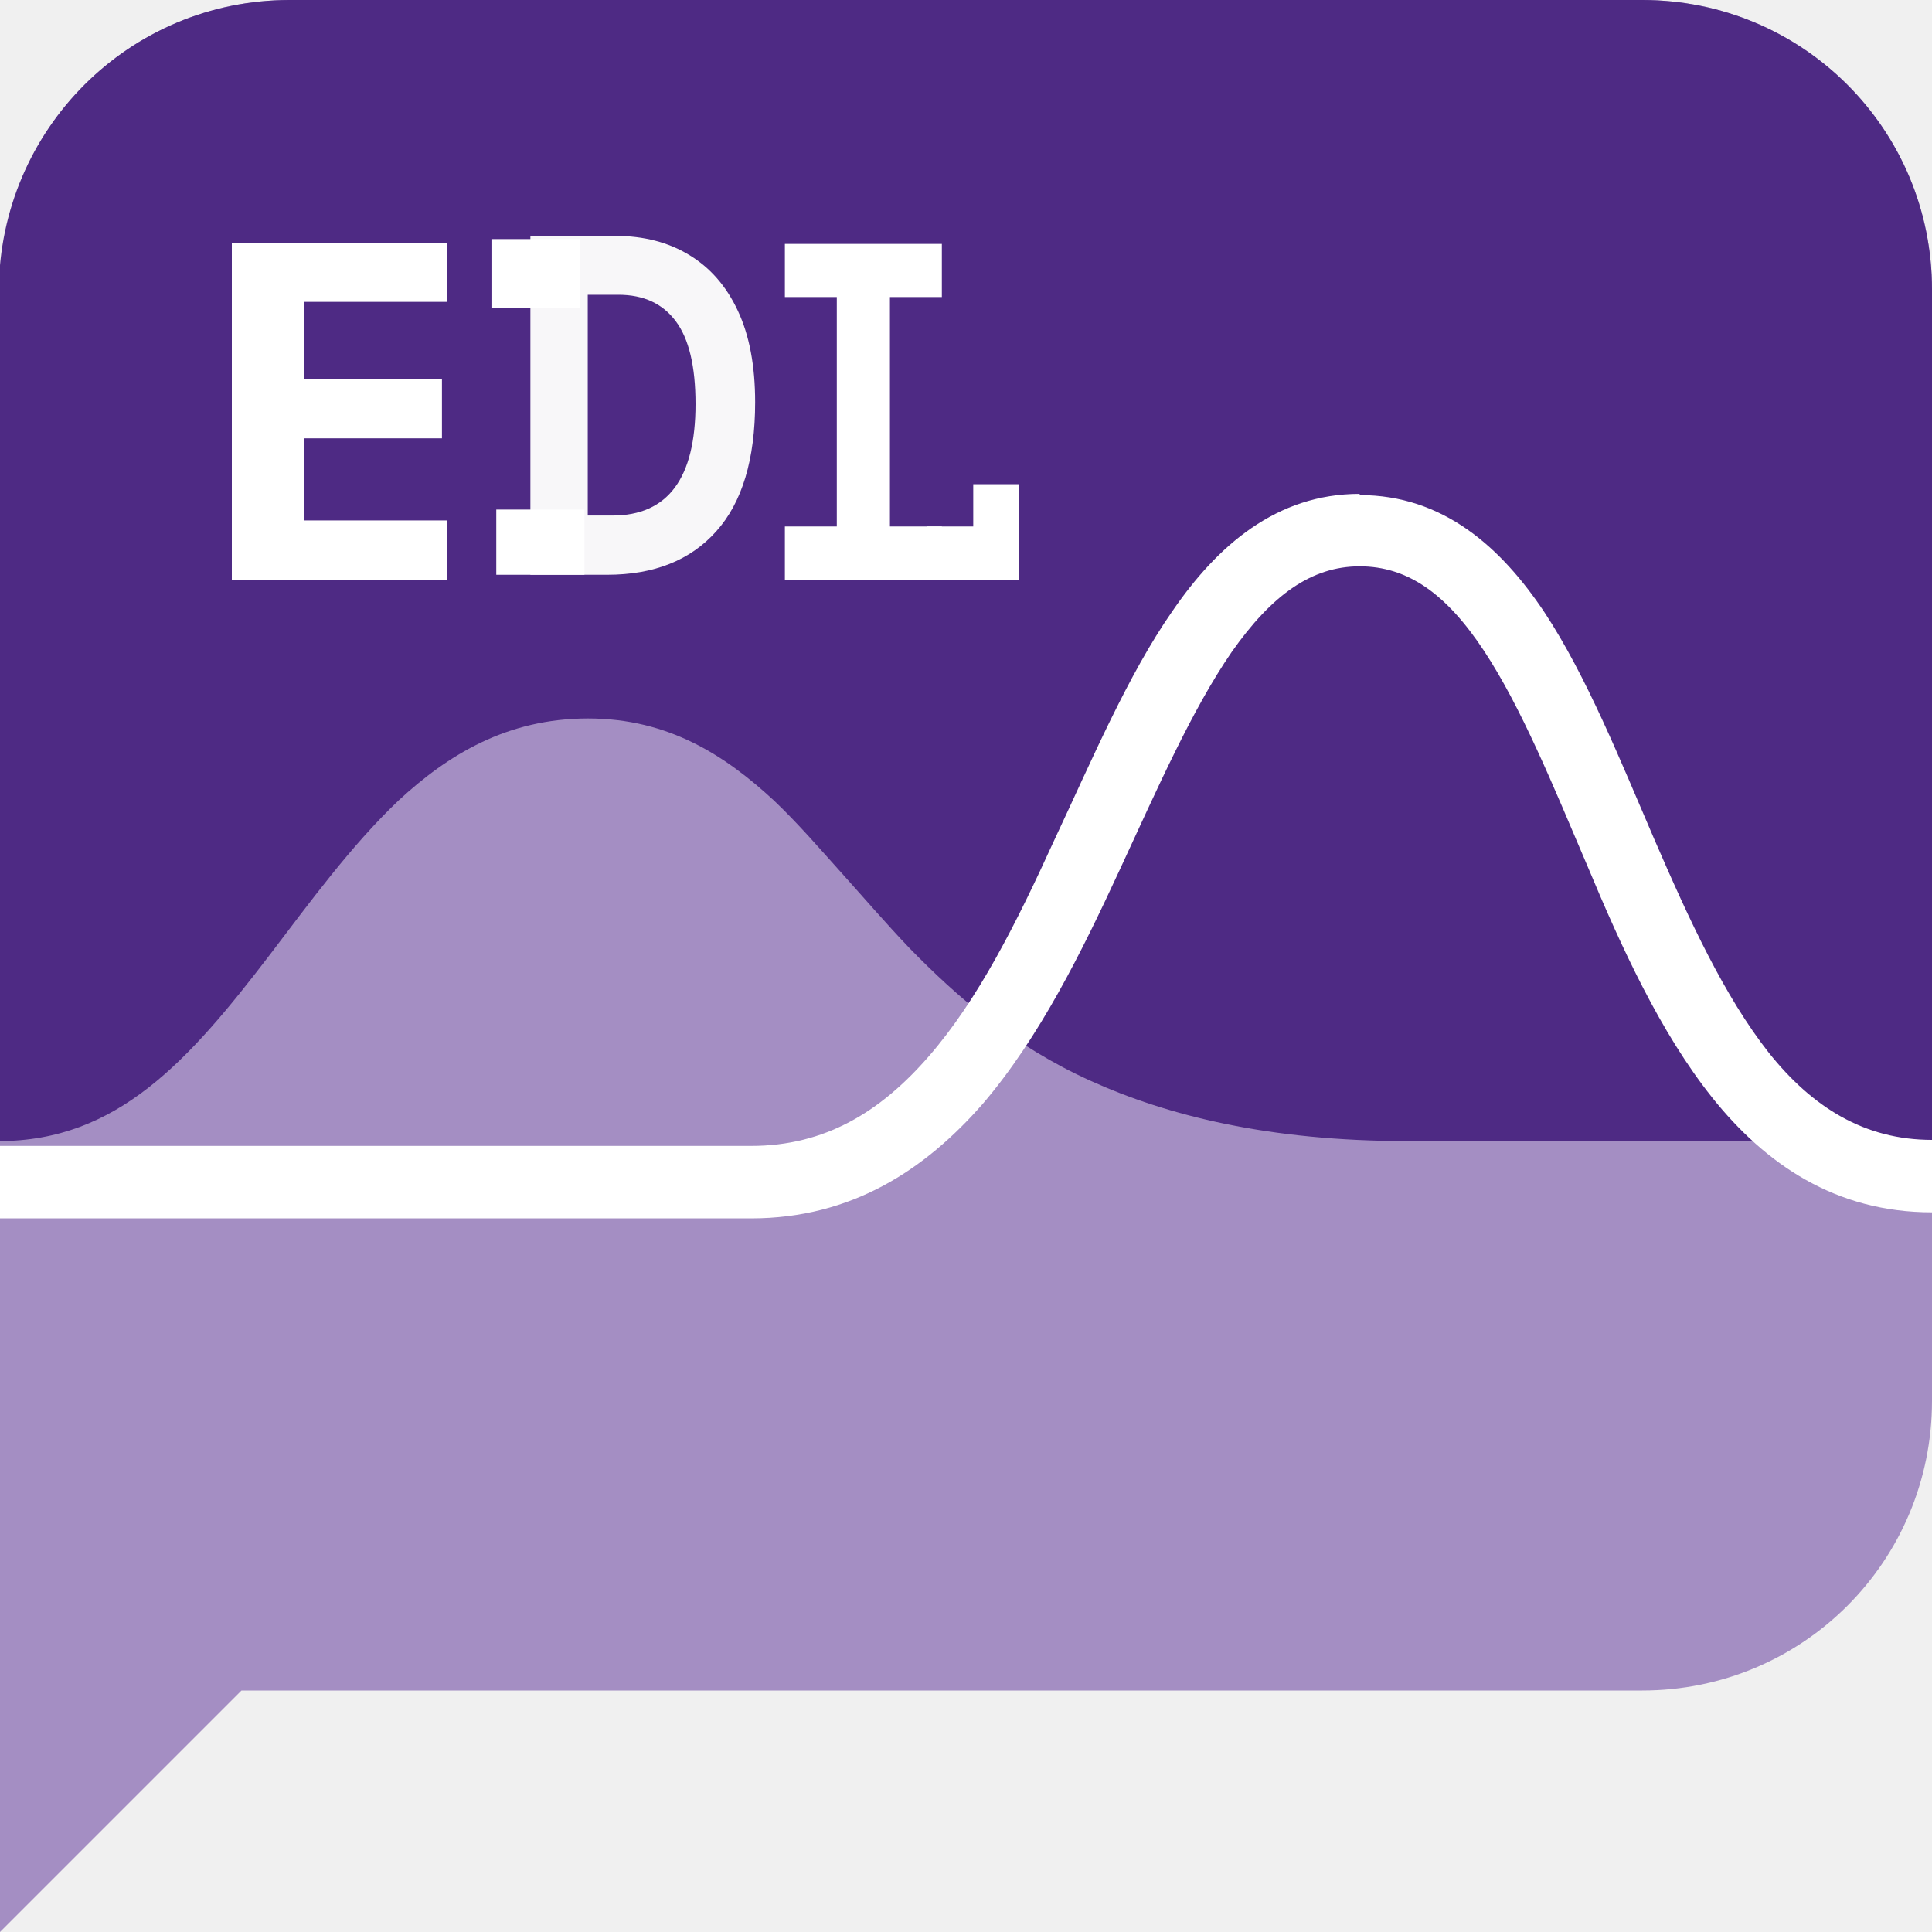
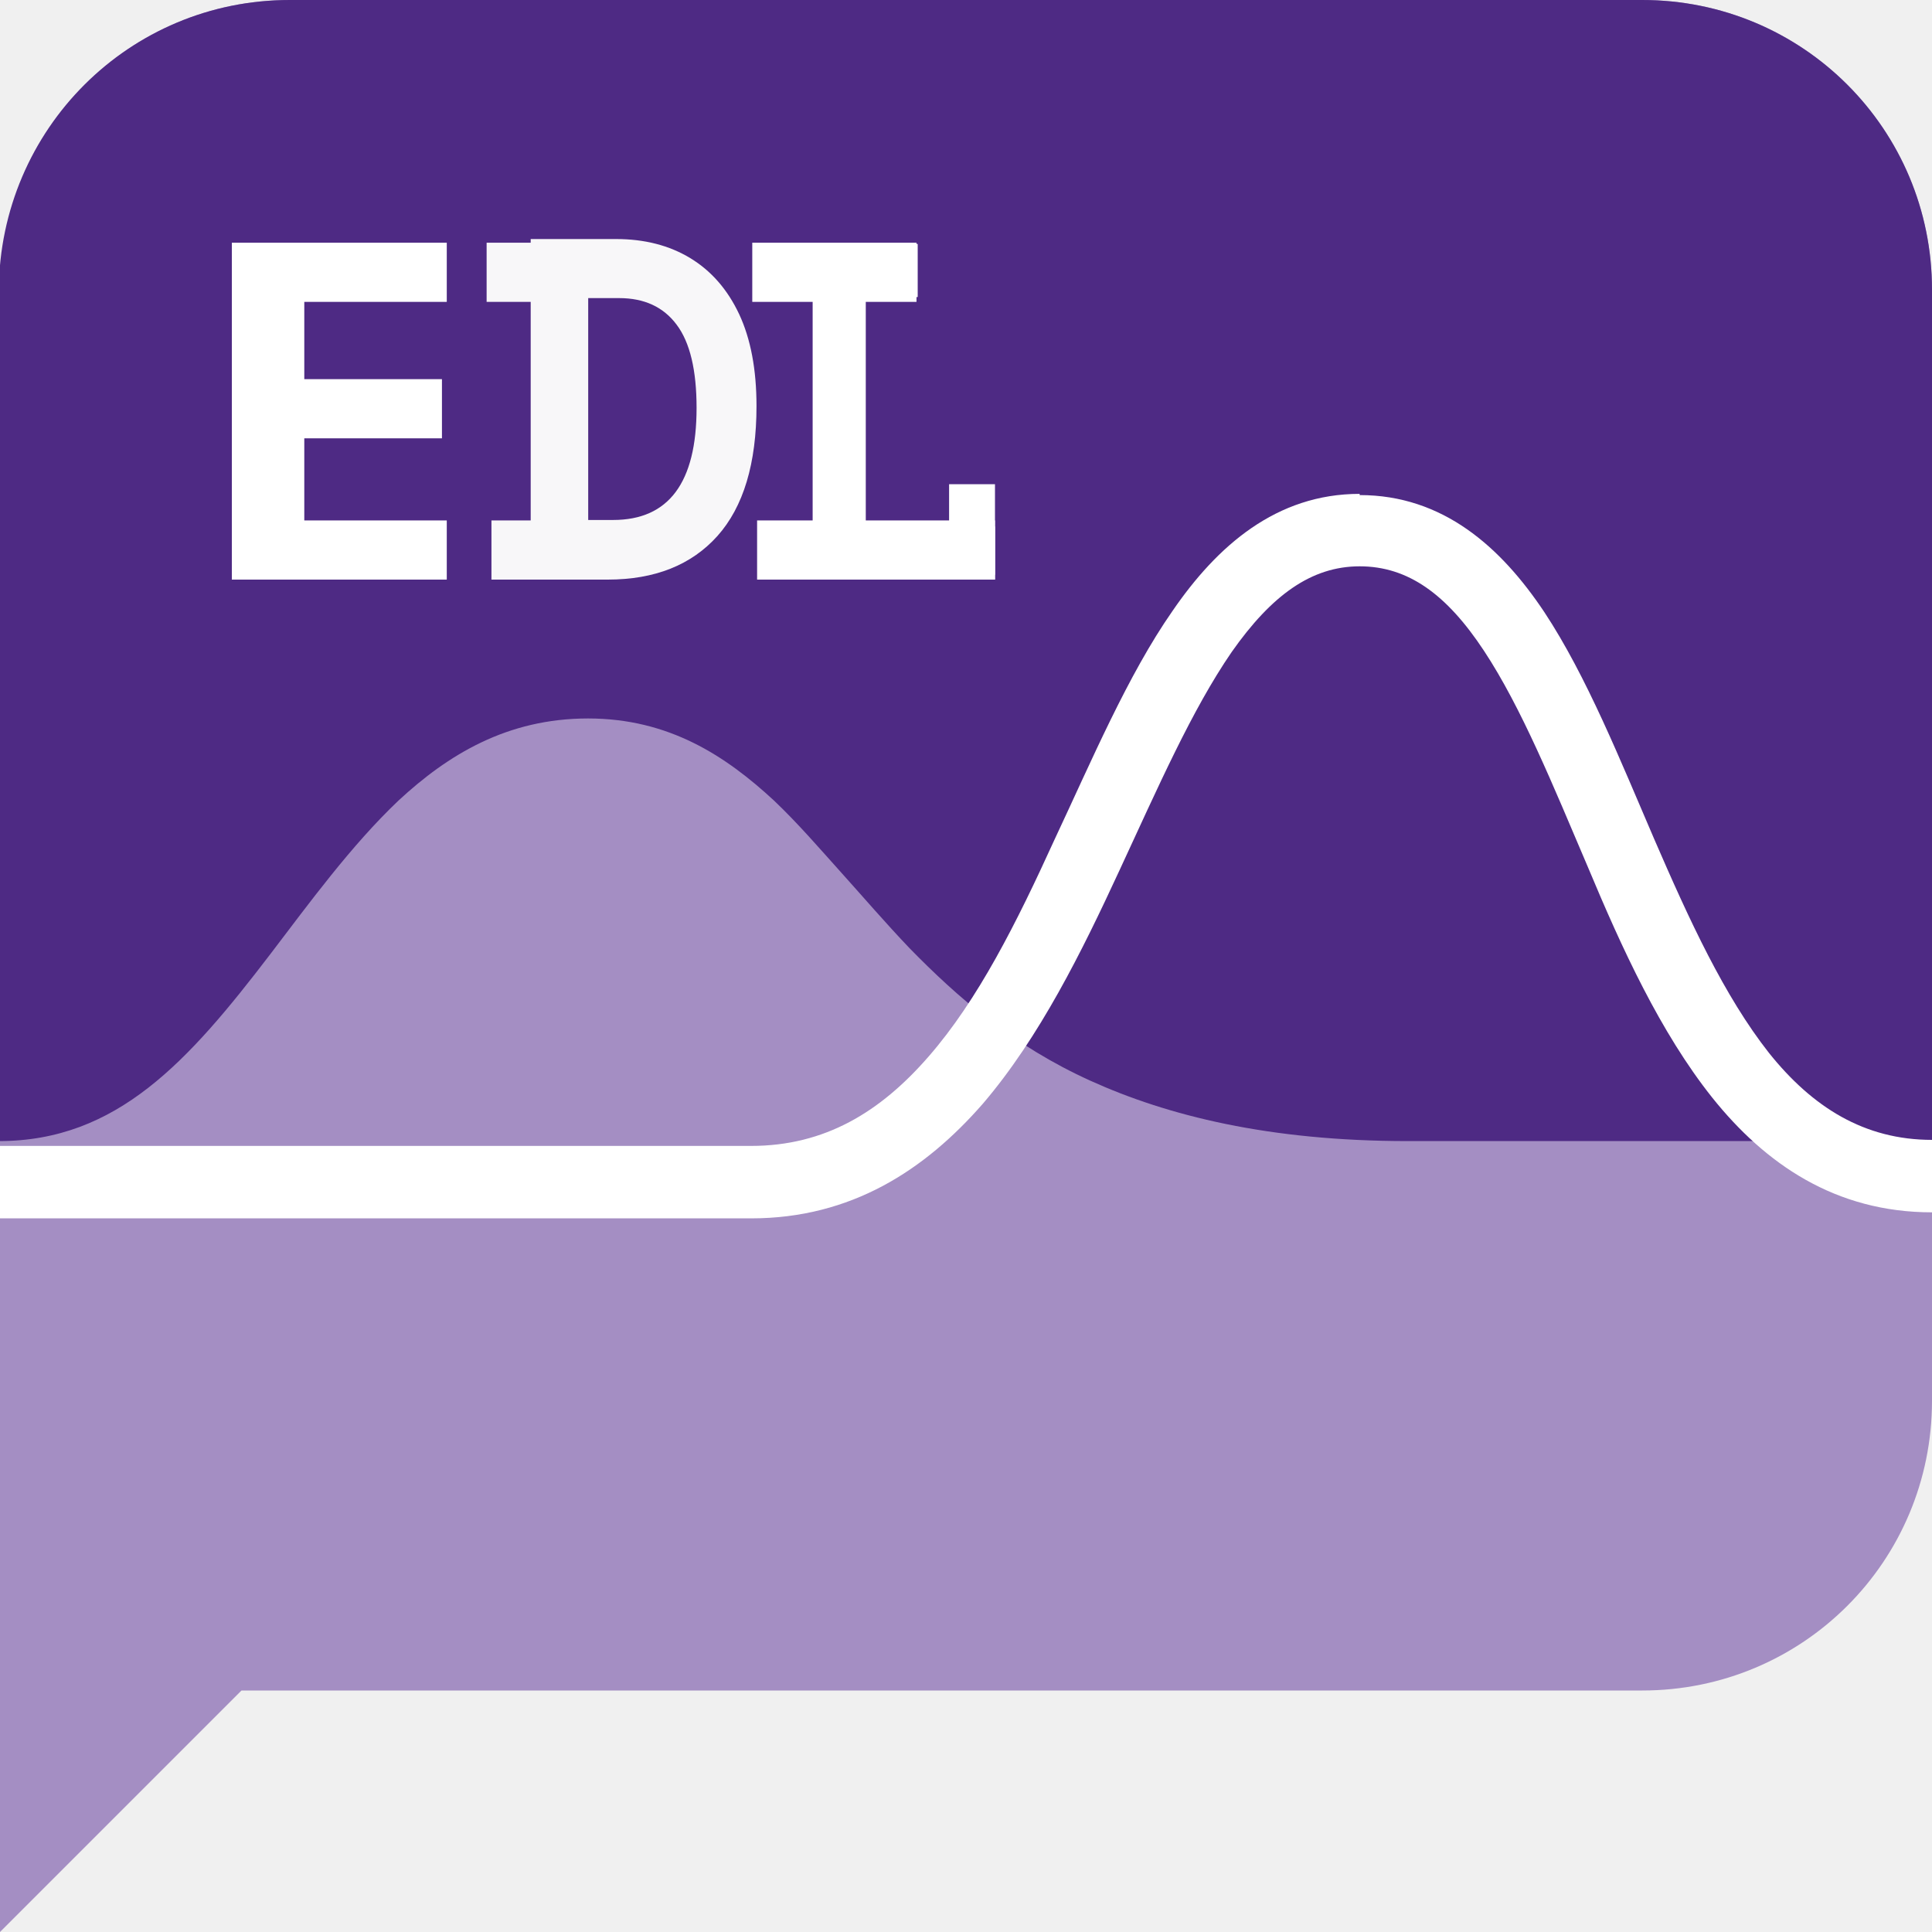
<svg xmlns="http://www.w3.org/2000/svg" id="Layer_1" version="1.1" viewBox="0 0 160 160">
  <defs>
    <style>
      .st0 {
        fill: #4e2a84;
      }

      .st1, .st2 {
        isolation: isolate;
      }

-       .st2 {
-         fill: #f8f7f9;
-         font-family: Avenir-Black, Avenir;
-         font-size: 39.3px;
-         font-weight: 800;
-       }
- 
      .st3 {
        fill: #fff;
      }

      .st4 {
        fill: #a48ec3;
      }
+ 
+       .st2 {
+         font-family: Avenir-Black, Avenir;
+         font-size: 39.5px;
+         font-weight: 800;
+       }
+ 
+       .st2, .st5 {
+         fill: #f8f7f9;
+       }
    </style>
  </defs>
  <path class="st4" d="M136,0c13.3,0,24,10.7,24,24v92c0,13.3-10.7,24-24,24H20L0,160V24C0,10.7,10.7,0,24,0h112Z" />
  <path class="st0" d="M136,0c13.3,0,24,10.7,24,24v70.5h-43.4c-11.5,0-19.9-2.1-26.3-5-6.4-2.9-11-6.9-15-11-2-2.1-3.8-4.2-5.6-6.2-1.8-2-3.6-4.1-5.6-6-4-3.7-8.7-6.8-15.4-6.8s-11.6,3-15.7,6.8c-3.9,3.7-7.4,8.5-10.6,12.7-6.8,8.9-12.7,15.5-22.5,15.5V24C0,10.7,10.7,0,24,0h112Z" />
  <path class="st3" d="M112.6,41c6.9,0,11.7,4.3,15.3,9.7,3.5,5.3,6.3,12.3,9.1,18.8,2.9,6.7,5.8,13,9.5,17.7,3.6,4.5,7.9,7.2,13.5,7.2v6c-8,0-13.8-4-18.2-9.5-4.3-5.4-7.5-12.4-10.3-19.1-2.9-6.8-5.5-13.2-8.6-17.9s-6.3-7-10.3-7-7.3,2.4-10.6,7.1c-3.3,4.8-6.1,11.2-9.3,18.1-3.1,6.7-6.6,13.8-11.3,19.3-4.8,5.5-10.9,9.5-19.2,9.5H0v-6h62.2c6.1,0,10.7-2.8,14.7-7.4,4.1-4.7,7.3-11.1,10.4-17.9,3.1-6.6,6.1-13.7,9.8-19,3.7-5.4,8.6-9.7,15.5-9.7h0Z" />
-   <path class="st3" d="M65,48v-4.4h4.3v-19h-4.3v-4.4h13v4.4h-4.3v19h4.3v4.4h-13Z" />
+   <path class="st3" d="M63,48v-4.4h4.3v-19h-4.3v-4.4h13v4.4h-4.3v19h4.3v4.4h-13Z" />
  <path class="st3" d="M19.2,48v-27.9h17.8v4.9h-11.8v6.4h11.4v4.9h-11.4v6.8h11.8v4.9h-17.8Z" />
  <g class="st1">
    <g class="st1">
-       <text class="st2" transform="translate(41.1 47.6) scale(.8 1)">
+       <text class="st2" transform="translate(41.1 48) scale(.8 1)">
        <tspan x="0" y="0">D</tspan>
      </text>
    </g>
  </g>
-   <rect class="st3" x="40.7" y="19.8" width="7.3" height="5.7" />
-   <rect class="st3" x="41.1" y="42.2" width="7.3" height="5.4" />
-   <rect class="st3" x="76.8" y="43.6" width="7.6" height="4.4" />
-   <rect class="st3" x="80.6" y="40.1" width="3.8" height="7.5" />
+   <rect class="st5" x="40.3" y="20.1" width="7.3" height="4.9" />
+   <rect class="st5" x="40.7" y="43.1" width="4.4" height="4.9" />
+   <rect class="st3" x="74.8" y="43.6" width="7.6" height="4.4" />
+   <rect class="st3" x="78.6" y="40.1" width="3.8" height="7.5" />
+   <rect class="st3" x="62.3" y="20.1" width="13.6" height="4.9" />
+   <rect class="st3" x="62.7" y="43.1" width="19.7" height="4.9" />
</svg>
